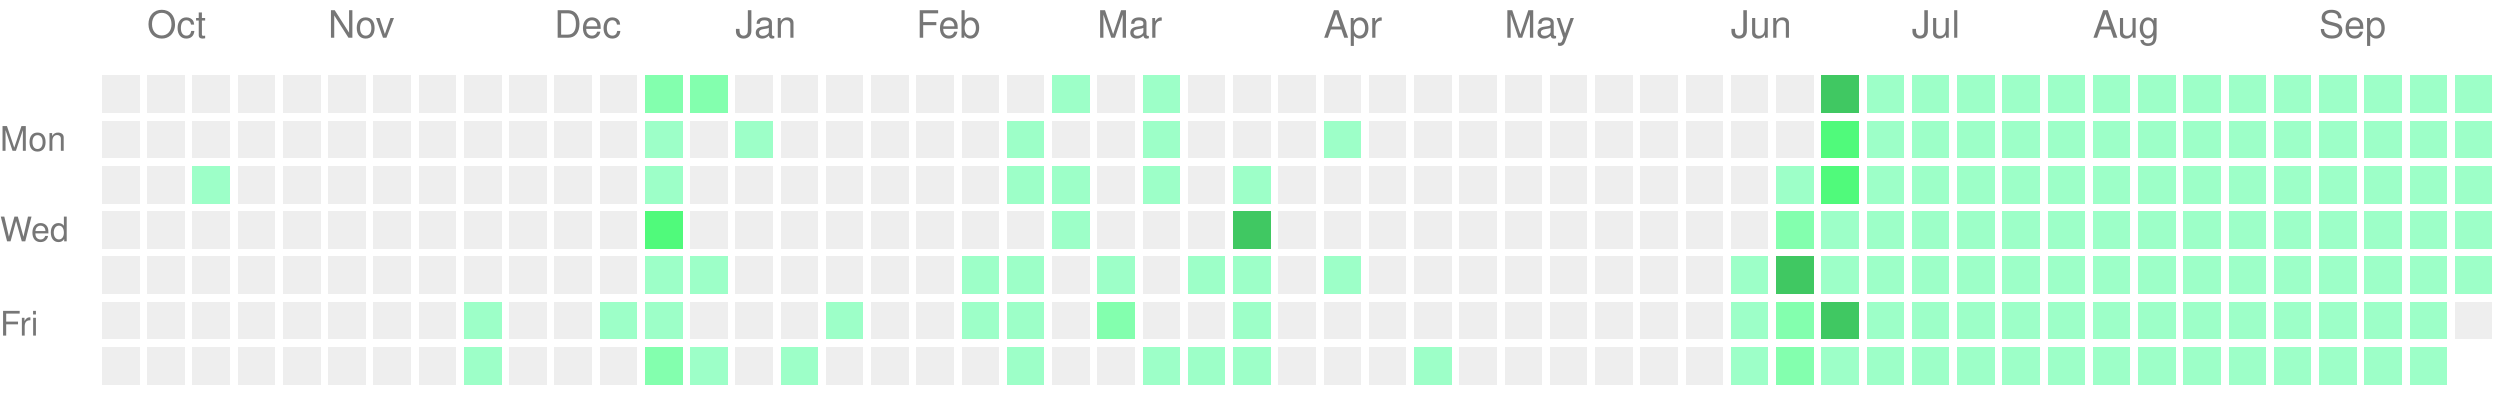
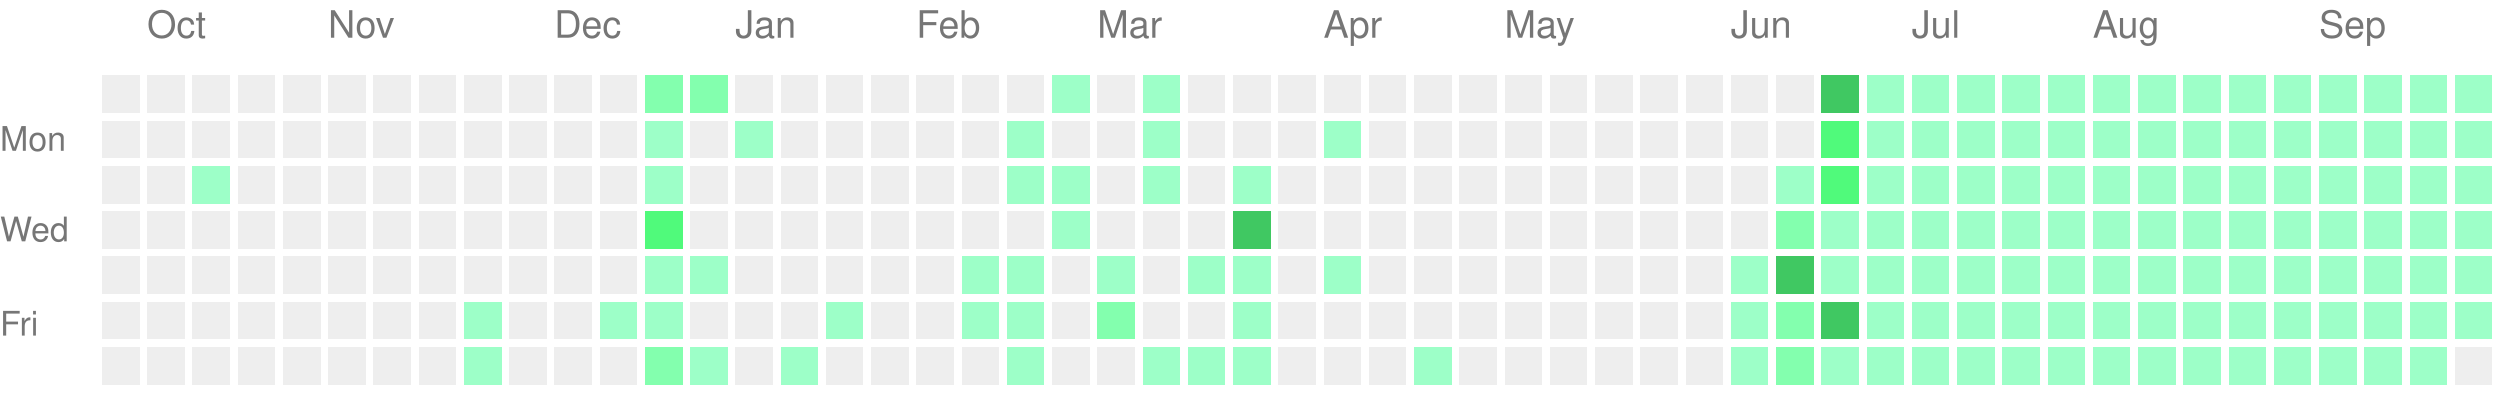
<svg xmlns="http://www.w3.org/2000/svg" version="1.1" width="663" height="104">
  <rect style="fill:#EEEEEE;shape-rendering:crispedges;" data-score="0" data-date="2025-09-28" x="27" y="20" width="10" height="10" />
  <rect style="fill:#EEEEEE;shape-rendering:crispedges;" data-score="0" data-date="2025-10-05" x="39" y="20" width="10" height="10" />
  <rect style="fill:#EEEEEE;shape-rendering:crispedges;" data-score="0" data-date="2025-10-12" x="51" y="20" width="10" height="10" />
  <rect style="fill:#EEEEEE;shape-rendering:crispedges;" data-score="0" data-date="2025-10-19" x="63" y="20" width="10" height="10" />
  <rect style="fill:#EEEEEE;shape-rendering:crispedges;" data-score="0" data-date="2025-10-26" x="75" y="20" width="10" height="10" />
  <rect style="fill:#EEEEEE;shape-rendering:crispedges;" data-score="0" data-date="2025-11-02" x="87" y="20" width="10" height="10" />
  <rect style="fill:#EEEEEE;shape-rendering:crispedges;" data-score="0" data-date="2025-11-09" x="99" y="20" width="10" height="10" />
  <rect style="fill:#EEEEEE;shape-rendering:crispedges;" data-score="0" data-date="2025-11-16" x="111" y="20" width="10" height="10" />
  <rect style="fill:#EEEEEE;shape-rendering:crispedges;" data-score="0" data-date="2025-11-23" x="123" y="20" width="10" height="10" />
  <rect style="fill:#EEEEEE;shape-rendering:crispedges;" data-score="0" data-date="2025-11-30" x="135" y="20" width="10" height="10" />
  <rect style="fill:#EEEEEE;shape-rendering:crispedges;" data-score="0" data-date="2025-12-07" x="147" y="20" width="10" height="10" />
  <rect style="fill:#EEEEEE;shape-rendering:crispedges;" data-score="0" data-date="2025-12-14" x="159" y="20" width="10" height="10" />
  <rect style="fill:#83ffae;shape-rendering:crispedges;" data-score="2" data-date="2025-12-21" x="171" y="20" width="10" height="10" />
  <rect style="fill:#83ffae;shape-rendering:crispedges;" data-score="2" data-date="2025-12-28" x="183" y="20" width="10" height="10" />
  <rect style="fill:#EEEEEE;shape-rendering:crispedges;" data-score="0" data-date="2026-01-04" x="195" y="20" width="10" height="10" />
  <rect style="fill:#EEEEEE;shape-rendering:crispedges;" data-score="0" data-date="2026-01-11" x="207" y="20" width="10" height="10" />
  <rect style="fill:#EEEEEE;shape-rendering:crispedges;" data-score="0" data-date="2026-01-18" x="219" y="20" width="10" height="10" />
  <rect style="fill:#EEEEEE;shape-rendering:crispedges;" data-score="0" data-date="2026-01-25" x="231" y="20" width="10" height="10" />
  <rect style="fill:#EEEEEE;shape-rendering:crispedges;" data-score="0" data-date="2026-02-01" x="243" y="20" width="10" height="10" />
  <rect style="fill:#EEEEEE;shape-rendering:crispedges;" data-score="0" data-date="2026-02-08" x="255" y="20" width="10" height="10" />
  <rect style="fill:#EEEEEE;shape-rendering:crispedges;" data-score="0" data-date="2026-02-15" x="267" y="20" width="10" height="10" />
  <rect style="fill:#9dffc8;shape-rendering:crispedges;" data-score="1" data-date="2026-02-22" x="279" y="20" width="10" height="10" />
  <rect style="fill:#EEEEEE;shape-rendering:crispedges;" data-score="0" data-date="2026-03-01" x="291" y="20" width="10" height="10" />
  <rect style="fill:#9dffc8;shape-rendering:crispedges;" data-score="1" data-date="2026-03-08" x="303" y="20" width="10" height="10" />
  <rect style="fill:#EEEEEE;shape-rendering:crispedges;" data-score="0" data-date="2026-03-15" x="315" y="20" width="10" height="10" />
  <rect style="fill:#EEEEEE;shape-rendering:crispedges;" data-score="0" data-date="2026-03-22" x="327" y="20" width="10" height="10" />
  <rect style="fill:#EEEEEE;shape-rendering:crispedges;" data-score="0" data-date="2026-03-29" x="339" y="20" width="10" height="10" />
  <rect style="fill:#EEEEEE;shape-rendering:crispedges;" data-score="0" data-date="2026-04-05" x="351" y="20" width="10" height="10" />
  <rect style="fill:#EEEEEE;shape-rendering:crispedges;" data-score="0" data-date="2026-04-12" x="363" y="20" width="10" height="10" />
  <rect style="fill:#EEEEEE;shape-rendering:crispedges;" data-score="0" data-date="2026-04-19" x="375" y="20" width="10" height="10" />
  <rect style="fill:#EEEEEE;shape-rendering:crispedges;" data-score="0" data-date="2026-04-26" x="387" y="20" width="10" height="10" />
  <rect style="fill:#EEEEEE;shape-rendering:crispedges;" data-score="0" data-date="2026-05-03" x="399" y="20" width="10" height="10" />
  <rect style="fill:#EEEEEE;shape-rendering:crispedges;" data-score="0" data-date="2026-05-10" x="411" y="20" width="10" height="10" />
  <rect style="fill:#EEEEEE;shape-rendering:crispedges;" data-score="0" data-date="2026-05-17" x="423" y="20" width="10" height="10" />
  <rect style="fill:#EEEEEE;shape-rendering:crispedges;" data-score="0" data-date="2026-05-24" x="435" y="20" width="10" height="10" />
  <rect style="fill:#EEEEEE;shape-rendering:crispedges;" data-score="0" data-date="2026-05-31" x="447" y="20" width="10" height="10" />
  <rect style="fill:#EEEEEE;shape-rendering:crispedges;" data-score="0" data-date="2026-06-07" x="459" y="20" width="10" height="10" />
  <rect style="fill:#EEEEEE;shape-rendering:crispedges;" data-score="0" data-date="2026-06-14" x="471" y="20" width="10" height="10" />
  <rect style="fill:#40c862;shape-rendering:crispedges;" data-score="4" data-date="2026-06-21" x="483" y="20" width="10" height="10" />
  <rect style="fill:#9dffc8;shape-rendering:crispedges;" data-score="1" data-date="2026-06-28" x="495" y="20" width="10" height="10" />
  <rect style="fill:#9dffc8;shape-rendering:crispedges;" data-score="1" data-date="2026-07-05" x="507" y="20" width="10" height="10" />
  <rect style="fill:#9dffc8;shape-rendering:crispedges;" data-score="1" data-date="2026-07-12" x="519" y="20" width="10" height="10" />
  <rect style="fill:#9dffc8;shape-rendering:crispedges;" data-score="1" data-date="2026-07-19" x="531" y="20" width="10" height="10" />
  <rect style="fill:#9dffc8;shape-rendering:crispedges;" data-score="1" data-date="2026-07-26" x="543" y="20" width="10" height="10" />
  <rect style="fill:#9dffc8;shape-rendering:crispedges;" data-score="1" data-date="2026-08-02" x="555" y="20" width="10" height="10" />
  <rect style="fill:#9dffc8;shape-rendering:crispedges;" data-score="1" data-date="2026-08-09" x="567" y="20" width="10" height="10" />
  <rect style="fill:#9dffc8;shape-rendering:crispedges;" data-score="1" data-date="2026-08-16" x="579" y="20" width="10" height="10" />
  <rect style="fill:#9dffc8;shape-rendering:crispedges;" data-score="1" data-date="2026-08-23" x="591" y="20" width="10" height="10" />
  <rect style="fill:#9dffc8;shape-rendering:crispedges;" data-score="1" data-date="2026-08-30" x="603" y="20" width="10" height="10" />
  <rect style="fill:#9dffc8;shape-rendering:crispedges;" data-score="1" data-date="2026-09-06" x="615" y="20" width="10" height="10" />
  <rect style="fill:#9dffc8;shape-rendering:crispedges;" data-score="1" data-date="2026-09-13" x="627" y="20" width="10" height="10" />
  <rect style="fill:#9dffc8;shape-rendering:crispedges;" data-score="1" data-date="2026-09-20" x="639" y="20" width="10" height="10" />
  <rect style="fill:#9dffc8;shape-rendering:crispedges;" data-score="1" data-date="2026-09-27" x="651" y="20" width="10" height="10" />
  <rect style="fill:#EEEEEE;shape-rendering:crispedges;" data-score="0" data-date="2025-09-29" x="27" y="32" width="10" height="10" />
  <rect style="fill:#EEEEEE;shape-rendering:crispedges;" data-score="0" data-date="2025-10-06" x="39" y="32" width="10" height="10" />
  <rect style="fill:#EEEEEE;shape-rendering:crispedges;" data-score="0" data-date="2025-10-13" x="51" y="32" width="10" height="10" />
  <rect style="fill:#EEEEEE;shape-rendering:crispedges;" data-score="0" data-date="2025-10-20" x="63" y="32" width="10" height="10" />
  <rect style="fill:#EEEEEE;shape-rendering:crispedges;" data-score="0" data-date="2025-10-27" x="75" y="32" width="10" height="10" />
  <rect style="fill:#EEEEEE;shape-rendering:crispedges;" data-score="0" data-date="2025-11-03" x="87" y="32" width="10" height="10" />
  <rect style="fill:#EEEEEE;shape-rendering:crispedges;" data-score="0" data-date="2025-11-10" x="99" y="32" width="10" height="10" />
  <rect style="fill:#EEEEEE;shape-rendering:crispedges;" data-score="0" data-date="2025-11-17" x="111" y="32" width="10" height="10" />
  <rect style="fill:#EEEEEE;shape-rendering:crispedges;" data-score="0" data-date="2025-11-24" x="123" y="32" width="10" height="10" />
  <rect style="fill:#EEEEEE;shape-rendering:crispedges;" data-score="0" data-date="2025-12-01" x="135" y="32" width="10" height="10" />
  <rect style="fill:#EEEEEE;shape-rendering:crispedges;" data-score="0" data-date="2025-12-08" x="147" y="32" width="10" height="10" />
  <rect style="fill:#EEEEEE;shape-rendering:crispedges;" data-score="0" data-date="2025-12-15" x="159" y="32" width="10" height="10" />
  <rect style="fill:#9dffc8;shape-rendering:crispedges;" data-score="1" data-date="2025-12-22" x="171" y="32" width="10" height="10" />
  <rect style="fill:#EEEEEE;shape-rendering:crispedges;" data-score="0" data-date="2025-12-29" x="183" y="32" width="10" height="10" />
  <rect style="fill:#9dffc8;shape-rendering:crispedges;" data-score="1" data-date="2026-01-05" x="195" y="32" width="10" height="10" />
  <rect style="fill:#EEEEEE;shape-rendering:crispedges;" data-score="0" data-date="2026-01-12" x="207" y="32" width="10" height="10" />
  <rect style="fill:#EEEEEE;shape-rendering:crispedges;" data-score="0" data-date="2026-01-19" x="219" y="32" width="10" height="10" />
  <rect style="fill:#EEEEEE;shape-rendering:crispedges;" data-score="0" data-date="2026-01-26" x="231" y="32" width="10" height="10" />
  <rect style="fill:#EEEEEE;shape-rendering:crispedges;" data-score="0" data-date="2026-02-02" x="243" y="32" width="10" height="10" />
  <rect style="fill:#EEEEEE;shape-rendering:crispedges;" data-score="0" data-date="2026-02-09" x="255" y="32" width="10" height="10" />
  <rect style="fill:#9dffc8;shape-rendering:crispedges;" data-score="1" data-date="2026-02-16" x="267" y="32" width="10" height="10" />
  <rect style="fill:#EEEEEE;shape-rendering:crispedges;" data-score="0" data-date="2026-02-23" x="279" y="32" width="10" height="10" />
  <rect style="fill:#EEEEEE;shape-rendering:crispedges;" data-score="0" data-date="2026-03-02" x="291" y="32" width="10" height="10" />
  <rect style="fill:#9dffc8;shape-rendering:crispedges;" data-score="1" data-date="2026-03-09" x="303" y="32" width="10" height="10" />
  <rect style="fill:#EEEEEE;shape-rendering:crispedges;" data-score="0" data-date="2026-03-16" x="315" y="32" width="10" height="10" />
  <rect style="fill:#EEEEEE;shape-rendering:crispedges;" data-score="0" data-date="2026-03-23" x="327" y="32" width="10" height="10" />
  <rect style="fill:#EEEEEE;shape-rendering:crispedges;" data-score="0" data-date="2026-03-30" x="339" y="32" width="10" height="10" />
  <rect style="fill:#9dffc8;shape-rendering:crispedges;" data-score="1" data-date="2026-04-06" x="351" y="32" width="10" height="10" />
  <rect style="fill:#EEEEEE;shape-rendering:crispedges;" data-score="0" data-date="2026-04-13" x="363" y="32" width="10" height="10" />
  <rect style="fill:#EEEEEE;shape-rendering:crispedges;" data-score="0" data-date="2026-04-20" x="375" y="32" width="10" height="10" />
  <rect style="fill:#EEEEEE;shape-rendering:crispedges;" data-score="0" data-date="2026-04-27" x="387" y="32" width="10" height="10" />
  <rect style="fill:#EEEEEE;shape-rendering:crispedges;" data-score="0" data-date="2026-05-04" x="399" y="32" width="10" height="10" />
  <rect style="fill:#EEEEEE;shape-rendering:crispedges;" data-score="0" data-date="2026-05-11" x="411" y="32" width="10" height="10" />
  <rect style="fill:#EEEEEE;shape-rendering:crispedges;" data-score="0" data-date="2026-05-18" x="423" y="32" width="10" height="10" />
  <rect style="fill:#EEEEEE;shape-rendering:crispedges;" data-score="0" data-date="2026-05-25" x="435" y="32" width="10" height="10" />
  <rect style="fill:#EEEEEE;shape-rendering:crispedges;" data-score="0" data-date="2026-06-01" x="447" y="32" width="10" height="10" />
  <rect style="fill:#EEEEEE;shape-rendering:crispedges;" data-score="0" data-date="2026-06-08" x="459" y="32" width="10" height="10" />
  <rect style="fill:#EEEEEE;shape-rendering:crispedges;" data-score="0" data-date="2026-06-15" x="471" y="32" width="10" height="10" />
  <rect style="fill:#50fa7b;shape-rendering:crispedges;" data-score="3" data-date="2026-06-22" x="483" y="32" width="10" height="10" />
  <rect style="fill:#9dffc8;shape-rendering:crispedges;" data-score="1" data-date="2026-06-29" x="495" y="32" width="10" height="10" />
  <rect style="fill:#9dffc8;shape-rendering:crispedges;" data-score="1" data-date="2026-07-06" x="507" y="32" width="10" height="10" />
  <rect style="fill:#9dffc8;shape-rendering:crispedges;" data-score="1" data-date="2026-07-13" x="519" y="32" width="10" height="10" />
  <rect style="fill:#9dffc8;shape-rendering:crispedges;" data-score="1" data-date="2026-07-20" x="531" y="32" width="10" height="10" />
  <rect style="fill:#9dffc8;shape-rendering:crispedges;" data-score="1" data-date="2026-07-27" x="543" y="32" width="10" height="10" />
  <rect style="fill:#9dffc8;shape-rendering:crispedges;" data-score="1" data-date="2026-08-03" x="555" y="32" width="10" height="10" />
  <rect style="fill:#9dffc8;shape-rendering:crispedges;" data-score="1" data-date="2026-08-10" x="567" y="32" width="10" height="10" />
  <rect style="fill:#9dffc8;shape-rendering:crispedges;" data-score="1" data-date="2026-08-17" x="579" y="32" width="10" height="10" />
  <rect style="fill:#9dffc8;shape-rendering:crispedges;" data-score="1" data-date="2026-08-24" x="591" y="32" width="10" height="10" />
  <rect style="fill:#9dffc8;shape-rendering:crispedges;" data-score="1" data-date="2026-08-31" x="603" y="32" width="10" height="10" />
  <rect style="fill:#9dffc8;shape-rendering:crispedges;" data-score="1" data-date="2026-09-07" x="615" y="32" width="10" height="10" />
  <rect style="fill:#9dffc8;shape-rendering:crispedges;" data-score="1" data-date="2026-09-14" x="627" y="32" width="10" height="10" />
  <rect style="fill:#9dffc8;shape-rendering:crispedges;" data-score="1" data-date="2026-09-21" x="639" y="32" width="10" height="10" />
  <rect style="fill:#9dffc8;shape-rendering:crispedges;" data-score="1" data-date="2026-09-28" x="651" y="32" width="10" height="10" />
  <rect style="fill:#EEEEEE;shape-rendering:crispedges;" data-score="0" data-date="2025-09-30" x="27" y="44" width="10" height="10" />
  <rect style="fill:#EEEEEE;shape-rendering:crispedges;" data-score="0" data-date="2025-10-07" x="39" y="44" width="10" height="10" />
  <rect style="fill:#9dffc8;shape-rendering:crispedges;" data-score="1" data-date="2025-10-14" x="51" y="44" width="10" height="10" />
  <rect style="fill:#EEEEEE;shape-rendering:crispedges;" data-score="0" data-date="2025-10-21" x="63" y="44" width="10" height="10" />
  <rect style="fill:#EEEEEE;shape-rendering:crispedges;" data-score="0" data-date="2025-10-28" x="75" y="44" width="10" height="10" />
  <rect style="fill:#EEEEEE;shape-rendering:crispedges;" data-score="0" data-date="2025-11-04" x="87" y="44" width="10" height="10" />
  <rect style="fill:#EEEEEE;shape-rendering:crispedges;" data-score="0" data-date="2025-11-11" x="99" y="44" width="10" height="10" />
  <rect style="fill:#EEEEEE;shape-rendering:crispedges;" data-score="0" data-date="2025-11-18" x="111" y="44" width="10" height="10" />
  <rect style="fill:#EEEEEE;shape-rendering:crispedges;" data-score="0" data-date="2025-11-25" x="123" y="44" width="10" height="10" />
  <rect style="fill:#EEEEEE;shape-rendering:crispedges;" data-score="0" data-date="2025-12-02" x="135" y="44" width="10" height="10" />
  <rect style="fill:#EEEEEE;shape-rendering:crispedges;" data-score="0" data-date="2025-12-09" x="147" y="44" width="10" height="10" />
  <rect style="fill:#EEEEEE;shape-rendering:crispedges;" data-score="0" data-date="2025-12-16" x="159" y="44" width="10" height="10" />
  <rect style="fill:#9dffc8;shape-rendering:crispedges;" data-score="1" data-date="2025-12-23" x="171" y="44" width="10" height="10" />
  <rect style="fill:#EEEEEE;shape-rendering:crispedges;" data-score="0" data-date="2025-12-30" x="183" y="44" width="10" height="10" />
  <rect style="fill:#EEEEEE;shape-rendering:crispedges;" data-score="0" data-date="2026-01-06" x="195" y="44" width="10" height="10" />
  <rect style="fill:#EEEEEE;shape-rendering:crispedges;" data-score="0" data-date="2026-01-13" x="207" y="44" width="10" height="10" />
  <rect style="fill:#EEEEEE;shape-rendering:crispedges;" data-score="0" data-date="2026-01-20" x="219" y="44" width="10" height="10" />
  <rect style="fill:#EEEEEE;shape-rendering:crispedges;" data-score="0" data-date="2026-01-27" x="231" y="44" width="10" height="10" />
  <rect style="fill:#EEEEEE;shape-rendering:crispedges;" data-score="0" data-date="2026-02-03" x="243" y="44" width="10" height="10" />
  <rect style="fill:#EEEEEE;shape-rendering:crispedges;" data-score="0" data-date="2026-02-10" x="255" y="44" width="10" height="10" />
  <rect style="fill:#9dffc8;shape-rendering:crispedges;" data-score="1" data-date="2026-02-17" x="267" y="44" width="10" height="10" />
  <rect style="fill:#9dffc8;shape-rendering:crispedges;" data-score="1" data-date="2026-02-24" x="279" y="44" width="10" height="10" />
  <rect style="fill:#EEEEEE;shape-rendering:crispedges;" data-score="0" data-date="2026-03-03" x="291" y="44" width="10" height="10" />
  <rect style="fill:#9dffc8;shape-rendering:crispedges;" data-score="1" data-date="2026-03-10" x="303" y="44" width="10" height="10" />
  <rect style="fill:#EEEEEE;shape-rendering:crispedges;" data-score="0" data-date="2026-03-17" x="315" y="44" width="10" height="10" />
  <rect style="fill:#9dffc8;shape-rendering:crispedges;" data-score="1" data-date="2026-03-24" x="327" y="44" width="10" height="10" />
  <rect style="fill:#EEEEEE;shape-rendering:crispedges;" data-score="0" data-date="2026-03-31" x="339" y="44" width="10" height="10" />
  <rect style="fill:#EEEEEE;shape-rendering:crispedges;" data-score="0" data-date="2026-04-07" x="351" y="44" width="10" height="10" />
  <rect style="fill:#EEEEEE;shape-rendering:crispedges;" data-score="0" data-date="2026-04-14" x="363" y="44" width="10" height="10" />
  <rect style="fill:#EEEEEE;shape-rendering:crispedges;" data-score="0" data-date="2026-04-21" x="375" y="44" width="10" height="10" />
  <rect style="fill:#EEEEEE;shape-rendering:crispedges;" data-score="0" data-date="2026-04-28" x="387" y="44" width="10" height="10" />
  <rect style="fill:#EEEEEE;shape-rendering:crispedges;" data-score="0" data-date="2026-05-05" x="399" y="44" width="10" height="10" />
  <rect style="fill:#EEEEEE;shape-rendering:crispedges;" data-score="0" data-date="2026-05-12" x="411" y="44" width="10" height="10" />
  <rect style="fill:#EEEEEE;shape-rendering:crispedges;" data-score="0" data-date="2026-05-19" x="423" y="44" width="10" height="10" />
  <rect style="fill:#EEEEEE;shape-rendering:crispedges;" data-score="0" data-date="2026-05-26" x="435" y="44" width="10" height="10" />
  <rect style="fill:#EEEEEE;shape-rendering:crispedges;" data-score="0" data-date="2026-06-02" x="447" y="44" width="10" height="10" />
  <rect style="fill:#EEEEEE;shape-rendering:crispedges;" data-score="0" data-date="2026-06-09" x="459" y="44" width="10" height="10" />
  <rect style="fill:#9dffc8;shape-rendering:crispedges;" data-score="1" data-date="2026-06-16" x="471" y="44" width="10" height="10" />
  <rect style="fill:#50fa7b;shape-rendering:crispedges;" data-score="3" data-date="2026-06-23" x="483" y="44" width="10" height="10" />
  <rect style="fill:#9dffc8;shape-rendering:crispedges;" data-score="1" data-date="2026-06-30" x="495" y="44" width="10" height="10" />
  <rect style="fill:#9dffc8;shape-rendering:crispedges;" data-score="1" data-date="2026-07-07" x="507" y="44" width="10" height="10" />
  <rect style="fill:#9dffc8;shape-rendering:crispedges;" data-score="1" data-date="2026-07-14" x="519" y="44" width="10" height="10" />
  <rect style="fill:#9dffc8;shape-rendering:crispedges;" data-score="1" data-date="2026-07-21" x="531" y="44" width="10" height="10" />
  <rect style="fill:#9dffc8;shape-rendering:crispedges;" data-score="1" data-date="2026-07-28" x="543" y="44" width="10" height="10" />
  <rect style="fill:#9dffc8;shape-rendering:crispedges;" data-score="1" data-date="2026-08-04" x="555" y="44" width="10" height="10" />
  <rect style="fill:#9dffc8;shape-rendering:crispedges;" data-score="1" data-date="2026-08-11" x="567" y="44" width="10" height="10" />
  <rect style="fill:#9dffc8;shape-rendering:crispedges;" data-score="1" data-date="2026-08-18" x="579" y="44" width="10" height="10" />
  <rect style="fill:#9dffc8;shape-rendering:crispedges;" data-score="1" data-date="2026-08-25" x="591" y="44" width="10" height="10" />
  <rect style="fill:#9dffc8;shape-rendering:crispedges;" data-score="1" data-date="2026-09-01" x="603" y="44" width="10" height="10" />
  <rect style="fill:#9dffc8;shape-rendering:crispedges;" data-score="1" data-date="2026-09-08" x="615" y="44" width="10" height="10" />
  <rect style="fill:#9dffc8;shape-rendering:crispedges;" data-score="1" data-date="2026-09-15" x="627" y="44" width="10" height="10" />
  <rect style="fill:#9dffc8;shape-rendering:crispedges;" data-score="1" data-date="2026-09-22" x="639" y="44" width="10" height="10" />
  <rect style="fill:#9dffc8;shape-rendering:crispedges;" data-score="1" data-date="2026-09-29" x="651" y="44" width="10" height="10" />
  <rect style="fill:#EEEEEE;shape-rendering:crispedges;" data-score="0" data-date="2025-10-01" x="27" y="56" width="10" height="10" />
  <rect style="fill:#EEEEEE;shape-rendering:crispedges;" data-score="0" data-date="2025-10-08" x="39" y="56" width="10" height="10" />
  <rect style="fill:#EEEEEE;shape-rendering:crispedges;" data-score="0" data-date="2025-10-15" x="51" y="56" width="10" height="10" />
  <rect style="fill:#EEEEEE;shape-rendering:crispedges;" data-score="0" data-date="2025-10-22" x="63" y="56" width="10" height="10" />
  <rect style="fill:#EEEEEE;shape-rendering:crispedges;" data-score="0" data-date="2025-10-29" x="75" y="56" width="10" height="10" />
  <rect style="fill:#EEEEEE;shape-rendering:crispedges;" data-score="0" data-date="2025-11-05" x="87" y="56" width="10" height="10" />
  <rect style="fill:#EEEEEE;shape-rendering:crispedges;" data-score="0" data-date="2025-11-12" x="99" y="56" width="10" height="10" />
  <rect style="fill:#EEEEEE;shape-rendering:crispedges;" data-score="0" data-date="2025-11-19" x="111" y="56" width="10" height="10" />
  <rect style="fill:#EEEEEE;shape-rendering:crispedges;" data-score="0" data-date="2025-11-26" x="123" y="56" width="10" height="10" />
  <rect style="fill:#EEEEEE;shape-rendering:crispedges;" data-score="0" data-date="2025-12-03" x="135" y="56" width="10" height="10" />
  <rect style="fill:#EEEEEE;shape-rendering:crispedges;" data-score="0" data-date="2025-12-10" x="147" y="56" width="10" height="10" />
  <rect style="fill:#EEEEEE;shape-rendering:crispedges;" data-score="0" data-date="2025-12-17" x="159" y="56" width="10" height="10" />
  <rect style="fill:#50fa7b;shape-rendering:crispedges;" data-score="3" data-date="2025-12-24" x="171" y="56" width="10" height="10" />
  <rect style="fill:#EEEEEE;shape-rendering:crispedges;" data-score="0" data-date="2025-12-31" x="183" y="56" width="10" height="10" />
  <rect style="fill:#EEEEEE;shape-rendering:crispedges;" data-score="0" data-date="2026-01-07" x="195" y="56" width="10" height="10" />
  <rect style="fill:#EEEEEE;shape-rendering:crispedges;" data-score="0" data-date="2026-01-14" x="207" y="56" width="10" height="10" />
  <rect style="fill:#EEEEEE;shape-rendering:crispedges;" data-score="0" data-date="2026-01-21" x="219" y="56" width="10" height="10" />
  <rect style="fill:#EEEEEE;shape-rendering:crispedges;" data-score="0" data-date="2026-01-28" x="231" y="56" width="10" height="10" />
  <rect style="fill:#EEEEEE;shape-rendering:crispedges;" data-score="0" data-date="2026-02-04" x="243" y="56" width="10" height="10" />
  <rect style="fill:#EEEEEE;shape-rendering:crispedges;" data-score="0" data-date="2026-02-11" x="255" y="56" width="10" height="10" />
  <rect style="fill:#EEEEEE;shape-rendering:crispedges;" data-score="0" data-date="2026-02-18" x="267" y="56" width="10" height="10" />
  <rect style="fill:#9dffc8;shape-rendering:crispedges;" data-score="1" data-date="2026-02-25" x="279" y="56" width="10" height="10" />
  <rect style="fill:#EEEEEE;shape-rendering:crispedges;" data-score="0" data-date="2026-03-04" x="291" y="56" width="10" height="10" />
  <rect style="fill:#EEEEEE;shape-rendering:crispedges;" data-score="0" data-date="2026-03-11" x="303" y="56" width="10" height="10" />
  <rect style="fill:#EEEEEE;shape-rendering:crispedges;" data-score="0" data-date="2026-03-18" x="315" y="56" width="10" height="10" />
  <rect style="fill:#40c862;shape-rendering:crispedges;" data-score="4" data-date="2026-03-25" x="327" y="56" width="10" height="10" />
  <rect style="fill:#EEEEEE;shape-rendering:crispedges;" data-score="0" data-date="2026-04-01" x="339" y="56" width="10" height="10" />
  <rect style="fill:#EEEEEE;shape-rendering:crispedges;" data-score="0" data-date="2026-04-08" x="351" y="56" width="10" height="10" />
  <rect style="fill:#EEEEEE;shape-rendering:crispedges;" data-score="0" data-date="2026-04-15" x="363" y="56" width="10" height="10" />
  <rect style="fill:#EEEEEE;shape-rendering:crispedges;" data-score="0" data-date="2026-04-22" x="375" y="56" width="10" height="10" />
  <rect style="fill:#EEEEEE;shape-rendering:crispedges;" data-score="0" data-date="2026-04-29" x="387" y="56" width="10" height="10" />
  <rect style="fill:#EEEEEE;shape-rendering:crispedges;" data-score="0" data-date="2026-05-06" x="399" y="56" width="10" height="10" />
  <rect style="fill:#EEEEEE;shape-rendering:crispedges;" data-score="0" data-date="2026-05-13" x="411" y="56" width="10" height="10" />
  <rect style="fill:#EEEEEE;shape-rendering:crispedges;" data-score="0" data-date="2026-05-20" x="423" y="56" width="10" height="10" />
  <rect style="fill:#EEEEEE;shape-rendering:crispedges;" data-score="0" data-date="2026-05-27" x="435" y="56" width="10" height="10" />
  <rect style="fill:#EEEEEE;shape-rendering:crispedges;" data-score="0" data-date="2026-06-03" x="447" y="56" width="10" height="10" />
  <rect style="fill:#EEEEEE;shape-rendering:crispedges;" data-score="0" data-date="2026-06-10" x="459" y="56" width="10" height="10" />
  <rect style="fill:#83ffae;shape-rendering:crispedges;" data-score="2" data-date="2026-06-17" x="471" y="56" width="10" height="10" />
  <rect style="fill:#9dffc8;shape-rendering:crispedges;" data-score="1" data-date="2026-06-24" x="483" y="56" width="10" height="10" />
  <rect style="fill:#9dffc8;shape-rendering:crispedges;" data-score="1" data-date="2026-07-01" x="495" y="56" width="10" height="10" />
  <rect style="fill:#9dffc8;shape-rendering:crispedges;" data-score="1" data-date="2026-07-08" x="507" y="56" width="10" height="10" />
  <rect style="fill:#9dffc8;shape-rendering:crispedges;" data-score="1" data-date="2026-07-15" x="519" y="56" width="10" height="10" />
  <rect style="fill:#9dffc8;shape-rendering:crispedges;" data-score="1" data-date="2026-07-22" x="531" y="56" width="10" height="10" />
  <rect style="fill:#9dffc8;shape-rendering:crispedges;" data-score="1" data-date="2026-07-29" x="543" y="56" width="10" height="10" />
  <rect style="fill:#9dffc8;shape-rendering:crispedges;" data-score="1" data-date="2026-08-05" x="555" y="56" width="10" height="10" />
  <rect style="fill:#9dffc8;shape-rendering:crispedges;" data-score="1" data-date="2026-08-12" x="567" y="56" width="10" height="10" />
  <rect style="fill:#9dffc8;shape-rendering:crispedges;" data-score="1" data-date="2026-08-19" x="579" y="56" width="10" height="10" />
  <rect style="fill:#9dffc8;shape-rendering:crispedges;" data-score="1" data-date="2026-08-26" x="591" y="56" width="10" height="10" />
  <rect style="fill:#9dffc8;shape-rendering:crispedges;" data-score="1" data-date="2026-09-02" x="603" y="56" width="10" height="10" />
  <rect style="fill:#9dffc8;shape-rendering:crispedges;" data-score="1" data-date="2026-09-09" x="615" y="56" width="10" height="10" />
  <rect style="fill:#9dffc8;shape-rendering:crispedges;" data-score="1" data-date="2026-09-16" x="627" y="56" width="10" height="10" />
  <rect style="fill:#9dffc8;shape-rendering:crispedges;" data-score="1" data-date="2026-09-23" x="639" y="56" width="10" height="10" />
  <rect style="fill:#9dffc8;shape-rendering:crispedges;" data-score="1" data-date="2026-09-30" x="651" y="56" width="10" height="10" />
  <rect style="fill:#EEEEEE;shape-rendering:crispedges;" data-score="0" data-date="2025-10-02" x="27" y="68" width="10" height="10" />
  <rect style="fill:#EEEEEE;shape-rendering:crispedges;" data-score="0" data-date="2025-10-09" x="39" y="68" width="10" height="10" />
  <rect style="fill:#EEEEEE;shape-rendering:crispedges;" data-score="0" data-date="2025-10-16" x="51" y="68" width="10" height="10" />
  <rect style="fill:#EEEEEE;shape-rendering:crispedges;" data-score="0" data-date="2025-10-23" x="63" y="68" width="10" height="10" />
  <rect style="fill:#EEEEEE;shape-rendering:crispedges;" data-score="0" data-date="2025-10-30" x="75" y="68" width="10" height="10" />
  <rect style="fill:#EEEEEE;shape-rendering:crispedges;" data-score="0" data-date="2025-11-06" x="87" y="68" width="10" height="10" />
  <rect style="fill:#EEEEEE;shape-rendering:crispedges;" data-score="0" data-date="2025-11-13" x="99" y="68" width="10" height="10" />
  <rect style="fill:#EEEEEE;shape-rendering:crispedges;" data-score="0" data-date="2025-11-20" x="111" y="68" width="10" height="10" />
  <rect style="fill:#EEEEEE;shape-rendering:crispedges;" data-score="0" data-date="2025-11-27" x="123" y="68" width="10" height="10" />
  <rect style="fill:#EEEEEE;shape-rendering:crispedges;" data-score="0" data-date="2025-12-04" x="135" y="68" width="10" height="10" />
  <rect style="fill:#EEEEEE;shape-rendering:crispedges;" data-score="0" data-date="2025-12-11" x="147" y="68" width="10" height="10" />
  <rect style="fill:#EEEEEE;shape-rendering:crispedges;" data-score="0" data-date="2025-12-18" x="159" y="68" width="10" height="10" />
  <rect style="fill:#9dffc8;shape-rendering:crispedges;" data-score="1" data-date="2025-12-25" x="171" y="68" width="10" height="10" />
  <rect style="fill:#9dffc8;shape-rendering:crispedges;" data-score="1" data-date="2026-01-01" x="183" y="68" width="10" height="10" />
  <rect style="fill:#EEEEEE;shape-rendering:crispedges;" data-score="0" data-date="2026-01-08" x="195" y="68" width="10" height="10" />
  <rect style="fill:#EEEEEE;shape-rendering:crispedges;" data-score="0" data-date="2026-01-15" x="207" y="68" width="10" height="10" />
  <rect style="fill:#EEEEEE;shape-rendering:crispedges;" data-score="0" data-date="2026-01-22" x="219" y="68" width="10" height="10" />
  <rect style="fill:#EEEEEE;shape-rendering:crispedges;" data-score="0" data-date="2026-01-29" x="231" y="68" width="10" height="10" />
  <rect style="fill:#EEEEEE;shape-rendering:crispedges;" data-score="0" data-date="2026-02-05" x="243" y="68" width="10" height="10" />
  <rect style="fill:#9dffc8;shape-rendering:crispedges;" data-score="1" data-date="2026-02-12" x="255" y="68" width="10" height="10" />
  <rect style="fill:#9dffc8;shape-rendering:crispedges;" data-score="1" data-date="2026-02-19" x="267" y="68" width="10" height="10" />
  <rect style="fill:#EEEEEE;shape-rendering:crispedges;" data-score="0" data-date="2026-02-26" x="279" y="68" width="10" height="10" />
  <rect style="fill:#9dffc8;shape-rendering:crispedges;" data-score="1" data-date="2026-03-05" x="291" y="68" width="10" height="10" />
  <rect style="fill:#EEEEEE;shape-rendering:crispedges;" data-score="0" data-date="2026-03-12" x="303" y="68" width="10" height="10" />
  <rect style="fill:#9dffc8;shape-rendering:crispedges;" data-score="1" data-date="2026-03-19" x="315" y="68" width="10" height="10" />
  <rect style="fill:#9dffc8;shape-rendering:crispedges;" data-score="1" data-date="2026-03-26" x="327" y="68" width="10" height="10" />
  <rect style="fill:#EEEEEE;shape-rendering:crispedges;" data-score="0" data-date="2026-04-02" x="339" y="68" width="10" height="10" />
  <rect style="fill:#9dffc8;shape-rendering:crispedges;" data-score="1" data-date="2026-04-09" x="351" y="68" width="10" height="10" />
  <rect style="fill:#EEEEEE;shape-rendering:crispedges;" data-score="0" data-date="2026-04-16" x="363" y="68" width="10" height="10" />
  <rect style="fill:#EEEEEE;shape-rendering:crispedges;" data-score="0" data-date="2026-04-23" x="375" y="68" width="10" height="10" />
  <rect style="fill:#EEEEEE;shape-rendering:crispedges;" data-score="0" data-date="2026-04-30" x="387" y="68" width="10" height="10" />
  <rect style="fill:#EEEEEE;shape-rendering:crispedges;" data-score="0" data-date="2026-05-07" x="399" y="68" width="10" height="10" />
  <rect style="fill:#EEEEEE;shape-rendering:crispedges;" data-score="0" data-date="2026-05-14" x="411" y="68" width="10" height="10" />
  <rect style="fill:#EEEEEE;shape-rendering:crispedges;" data-score="0" data-date="2026-05-21" x="423" y="68" width="10" height="10" />
  <rect style="fill:#EEEEEE;shape-rendering:crispedges;" data-score="0" data-date="2026-05-28" x="435" y="68" width="10" height="10" />
  <rect style="fill:#EEEEEE;shape-rendering:crispedges;" data-score="0" data-date="2026-06-04" x="447" y="68" width="10" height="10" />
  <rect style="fill:#9dffc8;shape-rendering:crispedges;" data-score="1" data-date="2026-06-11" x="459" y="68" width="10" height="10" />
  <rect style="fill:#40c862;shape-rendering:crispedges;" data-score="4" data-date="2026-06-18" x="471" y="68" width="10" height="10" />
  <rect style="fill:#9dffc8;shape-rendering:crispedges;" data-score="1" data-date="2026-06-25" x="483" y="68" width="10" height="10" />
  <rect style="fill:#9dffc8;shape-rendering:crispedges;" data-score="1" data-date="2026-07-02" x="495" y="68" width="10" height="10" />
  <rect style="fill:#9dffc8;shape-rendering:crispedges;" data-score="1" data-date="2026-07-09" x="507" y="68" width="10" height="10" />
  <rect style="fill:#9dffc8;shape-rendering:crispedges;" data-score="1" data-date="2026-07-16" x="519" y="68" width="10" height="10" />
  <rect style="fill:#9dffc8;shape-rendering:crispedges;" data-score="1" data-date="2026-07-23" x="531" y="68" width="10" height="10" />
  <rect style="fill:#9dffc8;shape-rendering:crispedges;" data-score="1" data-date="2026-07-30" x="543" y="68" width="10" height="10" />
  <rect style="fill:#9dffc8;shape-rendering:crispedges;" data-score="1" data-date="2026-08-06" x="555" y="68" width="10" height="10" />
  <rect style="fill:#9dffc8;shape-rendering:crispedges;" data-score="1" data-date="2026-08-13" x="567" y="68" width="10" height="10" />
  <rect style="fill:#9dffc8;shape-rendering:crispedges;" data-score="1" data-date="2026-08-20" x="579" y="68" width="10" height="10" />
  <rect style="fill:#9dffc8;shape-rendering:crispedges;" data-score="1" data-date="2026-08-27" x="591" y="68" width="10" height="10" />
  <rect style="fill:#9dffc8;shape-rendering:crispedges;" data-score="1" data-date="2026-09-03" x="603" y="68" width="10" height="10" />
  <rect style="fill:#9dffc8;shape-rendering:crispedges;" data-score="1" data-date="2026-09-10" x="615" y="68" width="10" height="10" />
  <rect style="fill:#9dffc8;shape-rendering:crispedges;" data-score="1" data-date="2026-09-17" x="627" y="68" width="10" height="10" />
  <rect style="fill:#9dffc8;shape-rendering:crispedges;" data-score="1" data-date="2026-09-24" x="639" y="68" width="10" height="10" />
  <rect style="fill:#9dffc8;shape-rendering:crispedges;" data-score="1" data-date="2026-10-01" x="651" y="68" width="10" height="10" />
  <rect style="fill:#EEEEEE;shape-rendering:crispedges;" data-score="0" data-date="2025-10-03" x="27" y="80" width="10" height="10" />
  <rect style="fill:#EEEEEE;shape-rendering:crispedges;" data-score="0" data-date="2025-10-10" x="39" y="80" width="10" height="10" />
  <rect style="fill:#EEEEEE;shape-rendering:crispedges;" data-score="0" data-date="2025-10-17" x="51" y="80" width="10" height="10" />
  <rect style="fill:#EEEEEE;shape-rendering:crispedges;" data-score="0" data-date="2025-10-24" x="63" y="80" width="10" height="10" />
  <rect style="fill:#EEEEEE;shape-rendering:crispedges;" data-score="0" data-date="2025-10-31" x="75" y="80" width="10" height="10" />
  <rect style="fill:#EEEEEE;shape-rendering:crispedges;" data-score="0" data-date="2025-11-07" x="87" y="80" width="10" height="10" />
  <rect style="fill:#EEEEEE;shape-rendering:crispedges;" data-score="0" data-date="2025-11-14" x="99" y="80" width="10" height="10" />
  <rect style="fill:#EEEEEE;shape-rendering:crispedges;" data-score="0" data-date="2025-11-21" x="111" y="80" width="10" height="10" />
  <rect style="fill:#9dffc8;shape-rendering:crispedges;" data-score="1" data-date="2025-11-28" x="123" y="80" width="10" height="10" />
  <rect style="fill:#EEEEEE;shape-rendering:crispedges;" data-score="0" data-date="2025-12-05" x="135" y="80" width="10" height="10" />
  <rect style="fill:#EEEEEE;shape-rendering:crispedges;" data-score="0" data-date="2025-12-12" x="147" y="80" width="10" height="10" />
  <rect style="fill:#9dffc8;shape-rendering:crispedges;" data-score="1" data-date="2025-12-19" x="159" y="80" width="10" height="10" />
  <rect style="fill:#9dffc8;shape-rendering:crispedges;" data-score="1" data-date="2025-12-26" x="171" y="80" width="10" height="10" />
  <rect style="fill:#EEEEEE;shape-rendering:crispedges;" data-score="0" data-date="2026-01-02" x="183" y="80" width="10" height="10" />
  <rect style="fill:#EEEEEE;shape-rendering:crispedges;" data-score="0" data-date="2026-01-09" x="195" y="80" width="10" height="10" />
  <rect style="fill:#EEEEEE;shape-rendering:crispedges;" data-score="0" data-date="2026-01-16" x="207" y="80" width="10" height="10" />
  <rect style="fill:#9dffc8;shape-rendering:crispedges;" data-score="1" data-date="2026-01-23" x="219" y="80" width="10" height="10" />
  <rect style="fill:#EEEEEE;shape-rendering:crispedges;" data-score="0" data-date="2026-01-30" x="231" y="80" width="10" height="10" />
  <rect style="fill:#EEEEEE;shape-rendering:crispedges;" data-score="0" data-date="2026-02-06" x="243" y="80" width="10" height="10" />
  <rect style="fill:#9dffc8;shape-rendering:crispedges;" data-score="1" data-date="2026-02-13" x="255" y="80" width="10" height="10" />
  <rect style="fill:#9dffc8;shape-rendering:crispedges;" data-score="1" data-date="2026-02-20" x="267" y="80" width="10" height="10" />
  <rect style="fill:#EEEEEE;shape-rendering:crispedges;" data-score="0" data-date="2026-02-27" x="279" y="80" width="10" height="10" />
  <rect style="fill:#83ffae;shape-rendering:crispedges;" data-score="2" data-date="2026-03-06" x="291" y="80" width="10" height="10" />
  <rect style="fill:#EEEEEE;shape-rendering:crispedges;" data-score="0" data-date="2026-03-13" x="303" y="80" width="10" height="10" />
  <rect style="fill:#EEEEEE;shape-rendering:crispedges;" data-score="0" data-date="2026-03-20" x="315" y="80" width="10" height="10" />
  <rect style="fill:#9dffc8;shape-rendering:crispedges;" data-score="1" data-date="2026-03-27" x="327" y="80" width="10" height="10" />
  <rect style="fill:#EEEEEE;shape-rendering:crispedges;" data-score="0" data-date="2026-04-03" x="339" y="80" width="10" height="10" />
  <rect style="fill:#EEEEEE;shape-rendering:crispedges;" data-score="0" data-date="2026-04-10" x="351" y="80" width="10" height="10" />
  <rect style="fill:#EEEEEE;shape-rendering:crispedges;" data-score="0" data-date="2026-04-17" x="363" y="80" width="10" height="10" />
  <rect style="fill:#EEEEEE;shape-rendering:crispedges;" data-score="0" data-date="2026-04-24" x="375" y="80" width="10" height="10" />
  <rect style="fill:#EEEEEE;shape-rendering:crispedges;" data-score="0" data-date="2026-05-01" x="387" y="80" width="10" height="10" />
  <rect style="fill:#EEEEEE;shape-rendering:crispedges;" data-score="0" data-date="2026-05-08" x="399" y="80" width="10" height="10" />
  <rect style="fill:#EEEEEE;shape-rendering:crispedges;" data-score="0" data-date="2026-05-15" x="411" y="80" width="10" height="10" />
  <rect style="fill:#EEEEEE;shape-rendering:crispedges;" data-score="0" data-date="2026-05-22" x="423" y="80" width="10" height="10" />
  <rect style="fill:#EEEEEE;shape-rendering:crispedges;" data-score="0" data-date="2026-05-29" x="435" y="80" width="10" height="10" />
  <rect style="fill:#EEEEEE;shape-rendering:crispedges;" data-score="0" data-date="2026-06-05" x="447" y="80" width="10" height="10" />
  <rect style="fill:#9dffc8;shape-rendering:crispedges;" data-score="1" data-date="2026-06-12" x="459" y="80" width="10" height="10" />
  <rect style="fill:#83ffae;shape-rendering:crispedges;" data-score="2" data-date="2026-06-19" x="471" y="80" width="10" height="10" />
  <rect style="fill:#40c862;shape-rendering:crispedges;" data-score="4" data-date="2026-06-26" x="483" y="80" width="10" height="10" />
  <rect style="fill:#9dffc8;shape-rendering:crispedges;" data-score="1" data-date="2026-07-03" x="495" y="80" width="10" height="10" />
  <rect style="fill:#9dffc8;shape-rendering:crispedges;" data-score="1" data-date="2026-07-10" x="507" y="80" width="10" height="10" />
  <rect style="fill:#9dffc8;shape-rendering:crispedges;" data-score="1" data-date="2026-07-17" x="519" y="80" width="10" height="10" />
  <rect style="fill:#9dffc8;shape-rendering:crispedges;" data-score="1" data-date="2026-07-24" x="531" y="80" width="10" height="10" />
  <rect style="fill:#9dffc8;shape-rendering:crispedges;" data-score="1" data-date="2026-07-31" x="543" y="80" width="10" height="10" />
  <rect style="fill:#9dffc8;shape-rendering:crispedges;" data-score="1" data-date="2026-08-07" x="555" y="80" width="10" height="10" />
  <rect style="fill:#9dffc8;shape-rendering:crispedges;" data-score="1" data-date="2026-08-14" x="567" y="80" width="10" height="10" />
  <rect style="fill:#9dffc8;shape-rendering:crispedges;" data-score="1" data-date="2026-08-21" x="579" y="80" width="10" height="10" />
  <rect style="fill:#9dffc8;shape-rendering:crispedges;" data-score="1" data-date="2026-08-28" x="591" y="80" width="10" height="10" />
  <rect style="fill:#9dffc8;shape-rendering:crispedges;" data-score="1" data-date="2026-09-04" x="603" y="80" width="10" height="10" />
  <rect style="fill:#9dffc8;shape-rendering:crispedges;" data-score="1" data-date="2026-09-11" x="615" y="80" width="10" height="10" />
  <rect style="fill:#9dffc8;shape-rendering:crispedges;" data-score="1" data-date="2026-09-18" x="627" y="80" width="10" height="10" />
  <rect style="fill:#9dffc8;shape-rendering:crispedges;" data-score="1" data-date="2026-09-25" x="639" y="80" width="10" height="10" />
-   <rect style="fill:#EEEEEE;shape-rendering:crispedges;" data-score="0" data-date="2026-10-02" x="651" y="80" width="10" height="10" />
+   <rect style="fill:#9dffc8;shape-rendering:crispedges;" data-score="1" data-date="2026-10-02" x="651" y="80" width="10" height="10" />
  <rect style="fill:#EEEEEE;shape-rendering:crispedges;" data-score="0" data-date="2025-10-04" x="27" y="92" width="10" height="10" />
  <rect style="fill:#EEEEEE;shape-rendering:crispedges;" data-score="0" data-date="2025-10-11" x="39" y="92" width="10" height="10" />
  <rect style="fill:#EEEEEE;shape-rendering:crispedges;" data-score="0" data-date="2025-10-18" x="51" y="92" width="10" height="10" />
  <rect style="fill:#EEEEEE;shape-rendering:crispedges;" data-score="0" data-date="2025-10-25" x="63" y="92" width="10" height="10" />
  <rect style="fill:#EEEEEE;shape-rendering:crispedges;" data-score="0" data-date="2025-11-01" x="75" y="92" width="10" height="10" />
  <rect style="fill:#EEEEEE;shape-rendering:crispedges;" data-score="0" data-date="2025-11-08" x="87" y="92" width="10" height="10" />
  <rect style="fill:#EEEEEE;shape-rendering:crispedges;" data-score="0" data-date="2025-11-15" x="99" y="92" width="10" height="10" />
  <rect style="fill:#EEEEEE;shape-rendering:crispedges;" data-score="0" data-date="2025-11-22" x="111" y="92" width="10" height="10" />
  <rect style="fill:#9dffc8;shape-rendering:crispedges;" data-score="1" data-date="2025-11-29" x="123" y="92" width="10" height="10" />
  <rect style="fill:#EEEEEE;shape-rendering:crispedges;" data-score="0" data-date="2025-12-06" x="135" y="92" width="10" height="10" />
  <rect style="fill:#EEEEEE;shape-rendering:crispedges;" data-score="0" data-date="2025-12-13" x="147" y="92" width="10" height="10" />
  <rect style="fill:#EEEEEE;shape-rendering:crispedges;" data-score="0" data-date="2025-12-20" x="159" y="92" width="10" height="10" />
  <rect style="fill:#83ffae;shape-rendering:crispedges;" data-score="2" data-date="2025-12-27" x="171" y="92" width="10" height="10" />
  <rect style="fill:#9dffc8;shape-rendering:crispedges;" data-score="1" data-date="2026-01-03" x="183" y="92" width="10" height="10" />
  <rect style="fill:#EEEEEE;shape-rendering:crispedges;" data-score="0" data-date="2026-01-10" x="195" y="92" width="10" height="10" />
  <rect style="fill:#9dffc8;shape-rendering:crispedges;" data-score="1" data-date="2026-01-17" x="207" y="92" width="10" height="10" />
  <rect style="fill:#EEEEEE;shape-rendering:crispedges;" data-score="0" data-date="2026-01-24" x="219" y="92" width="10" height="10" />
  <rect style="fill:#EEEEEE;shape-rendering:crispedges;" data-score="0" data-date="2026-01-31" x="231" y="92" width="10" height="10" />
  <rect style="fill:#EEEEEE;shape-rendering:crispedges;" data-score="0" data-date="2026-02-07" x="243" y="92" width="10" height="10" />
  <rect style="fill:#EEEEEE;shape-rendering:crispedges;" data-score="0" data-date="2026-02-14" x="255" y="92" width="10" height="10" />
  <rect style="fill:#9dffc8;shape-rendering:crispedges;" data-score="1" data-date="2026-02-21" x="267" y="92" width="10" height="10" />
  <rect style="fill:#EEEEEE;shape-rendering:crispedges;" data-score="0" data-date="2026-02-28" x="279" y="92" width="10" height="10" />
  <rect style="fill:#EEEEEE;shape-rendering:crispedges;" data-score="0" data-date="2026-03-07" x="291" y="92" width="10" height="10" />
  <rect style="fill:#9dffc8;shape-rendering:crispedges;" data-score="1" data-date="2026-03-14" x="303" y="92" width="10" height="10" />
  <rect style="fill:#9dffc8;shape-rendering:crispedges;" data-score="1" data-date="2026-03-21" x="315" y="92" width="10" height="10" />
  <rect style="fill:#9dffc8;shape-rendering:crispedges;" data-score="1" data-date="2026-03-28" x="327" y="92" width="10" height="10" />
  <rect style="fill:#EEEEEE;shape-rendering:crispedges;" data-score="0" data-date="2026-04-04" x="339" y="92" width="10" height="10" />
  <rect style="fill:#EEEEEE;shape-rendering:crispedges;" data-score="0" data-date="2026-04-11" x="351" y="92" width="10" height="10" />
  <rect style="fill:#EEEEEE;shape-rendering:crispedges;" data-score="0" data-date="2026-04-18" x="363" y="92" width="10" height="10" />
  <rect style="fill:#9dffc8;shape-rendering:crispedges;" data-score="1" data-date="2026-04-25" x="375" y="92" width="10" height="10" />
  <rect style="fill:#EEEEEE;shape-rendering:crispedges;" data-score="0" data-date="2026-05-02" x="387" y="92" width="10" height="10" />
  <rect style="fill:#EEEEEE;shape-rendering:crispedges;" data-score="0" data-date="2026-05-09" x="399" y="92" width="10" height="10" />
  <rect style="fill:#EEEEEE;shape-rendering:crispedges;" data-score="0" data-date="2026-05-16" x="411" y="92" width="10" height="10" />
  <rect style="fill:#EEEEEE;shape-rendering:crispedges;" data-score="0" data-date="2026-05-23" x="423" y="92" width="10" height="10" />
  <rect style="fill:#EEEEEE;shape-rendering:crispedges;" data-score="0" data-date="2026-05-30" x="435" y="92" width="10" height="10" />
  <rect style="fill:#EEEEEE;shape-rendering:crispedges;" data-score="0" data-date="2026-06-06" x="447" y="92" width="10" height="10" />
  <rect style="fill:#9dffc8;shape-rendering:crispedges;" data-score="1" data-date="2026-06-13" x="459" y="92" width="10" height="10" />
  <rect style="fill:#83ffae;shape-rendering:crispedges;" data-score="2" data-date="2026-06-20" x="471" y="92" width="10" height="10" />
  <rect style="fill:#9dffc8;shape-rendering:crispedges;" data-score="1" data-date="2026-06-27" x="483" y="92" width="10" height="10" />
  <rect style="fill:#9dffc8;shape-rendering:crispedges;" data-score="1" data-date="2026-07-04" x="495" y="92" width="10" height="10" />
  <rect style="fill:#9dffc8;shape-rendering:crispedges;" data-score="1" data-date="2026-07-11" x="507" y="92" width="10" height="10" />
  <rect style="fill:#9dffc8;shape-rendering:crispedges;" data-score="1" data-date="2026-07-18" x="519" y="92" width="10" height="10" />
  <rect style="fill:#9dffc8;shape-rendering:crispedges;" data-score="1" data-date="2026-07-25" x="531" y="92" width="10" height="10" />
  <rect style="fill:#9dffc8;shape-rendering:crispedges;" data-score="1" data-date="2026-08-01" x="543" y="92" width="10" height="10" />
  <rect style="fill:#9dffc8;shape-rendering:crispedges;" data-score="1" data-date="2026-08-08" x="555" y="92" width="10" height="10" />
  <rect style="fill:#9dffc8;shape-rendering:crispedges;" data-score="1" data-date="2026-08-15" x="567" y="92" width="10" height="10" />
  <rect style="fill:#9dffc8;shape-rendering:crispedges;" data-score="1" data-date="2026-08-22" x="579" y="92" width="10" height="10" />
  <rect style="fill:#9dffc8;shape-rendering:crispedges;" data-score="1" data-date="2026-08-29" x="591" y="92" width="10" height="10" />
  <rect style="fill:#9dffc8;shape-rendering:crispedges;" data-score="1" data-date="2026-09-05" x="603" y="92" width="10" height="10" />
  <rect style="fill:#9dffc8;shape-rendering:crispedges;" data-score="1" data-date="2026-09-12" x="615" y="92" width="10" height="10" />
  <rect style="fill:#9dffc8;shape-rendering:crispedges;" data-score="1" data-date="2026-09-19" x="627" y="92" width="10" height="10" />
  <rect style="fill:#9dffc8;shape-rendering:crispedges;" data-score="1" data-date="2026-09-26" x="639" y="92" width="10" height="10" />
+   <rect style="fill:#EEEEEE;shape-rendering:crispedges;" data-score="0" data-date="2026-10-03" x="651" y="92" width="10" height="10" />
  <text style="fill:#767676;text-anchor:start;text-align:center;font-family:-apple-system, BlinkMacSystemFont, 'Segoe UI', Helvetica, Arial, sans-serif, 'Apple Color Emoji', 'Segoe UI Emoji', 'Segoe UI Symbol';white-space:nowrap;font-size:9px;display:none;" x="0" y="28">Sun</text>
  <text style="fill:#767676;text-anchor:start;text-align:center;font-family:-apple-system, BlinkMacSystemFont, 'Segoe UI', Helvetica, Arial, sans-serif, 'Apple Color Emoji', 'Segoe UI Emoji', 'Segoe UI Symbol';white-space:nowrap;font-size:9px;" x="0" y="40">Mon</text>
  <text style="fill:#767676;text-anchor:start;text-align:center;font-family:-apple-system, BlinkMacSystemFont, 'Segoe UI', Helvetica, Arial, sans-serif, 'Apple Color Emoji', 'Segoe UI Emoji', 'Segoe UI Symbol';white-space:nowrap;font-size:9px;display:none;" x="0" y="52">Tue</text>
  <text style="fill:#767676;text-anchor:start;text-align:center;font-family:-apple-system, BlinkMacSystemFont, 'Segoe UI', Helvetica, Arial, sans-serif, 'Apple Color Emoji', 'Segoe UI Emoji', 'Segoe UI Symbol';white-space:nowrap;font-size:9px;" x="0" y="64">Wed</text>
  <text style="fill:#767676;text-anchor:start;text-align:center;font-family:-apple-system, BlinkMacSystemFont, 'Segoe UI', Helvetica, Arial, sans-serif, 'Apple Color Emoji', 'Segoe UI Emoji', 'Segoe UI Symbol';white-space:nowrap;font-size:9px;display:none;" x="0" y="77">Thu</text>
  <text style="fill:#767676;text-anchor:start;text-align:center;font-family:-apple-system, BlinkMacSystemFont, 'Segoe UI', Helvetica, Arial, sans-serif, 'Apple Color Emoji', 'Segoe UI Emoji', 'Segoe UI Symbol';white-space:nowrap;font-size:9px;" x="0" y="89">Fri</text>
  <text style="fill:#767676;text-anchor:start;text-align:center;font-family:-apple-system, BlinkMacSystemFont, 'Segoe UI', Helvetica, Arial, sans-serif, 'Apple Color Emoji', 'Segoe UI Emoji', 'Segoe UI Symbol';white-space:nowrap;font-size:9px;display:none;" x="0" y="101">Sat</text>
  <text style="fill:#767676;text-anchor:start;text-align:center;font-family:-apple-system, BlinkMacSystemFont, 'Segoe UI', Helvetica, Arial, sans-serif, 'Apple Color Emoji', 'Segoe UI Emoji', 'Segoe UI Symbol';white-space:nowrap;font-size:10px;" x="39" y="10">Oct</text>
  <text style="fill:#767676;text-anchor:start;text-align:center;font-family:-apple-system, BlinkMacSystemFont, 'Segoe UI', Helvetica, Arial, sans-serif, 'Apple Color Emoji', 'Segoe UI Emoji', 'Segoe UI Symbol';white-space:nowrap;font-size:10px;" x="87" y="10">Nov</text>
  <text style="fill:#767676;text-anchor:start;text-align:center;font-family:-apple-system, BlinkMacSystemFont, 'Segoe UI', Helvetica, Arial, sans-serif, 'Apple Color Emoji', 'Segoe UI Emoji', 'Segoe UI Symbol';white-space:nowrap;font-size:10px;" x="147" y="10">Dec</text>
  <text style="fill:#767676;text-anchor:start;text-align:center;font-family:-apple-system, BlinkMacSystemFont, 'Segoe UI', Helvetica, Arial, sans-serif, 'Apple Color Emoji', 'Segoe UI Emoji', 'Segoe UI Symbol';white-space:nowrap;font-size:10px;" x="195" y="10">Jan</text>
  <text style="fill:#767676;text-anchor:start;text-align:center;font-family:-apple-system, BlinkMacSystemFont, 'Segoe UI', Helvetica, Arial, sans-serif, 'Apple Color Emoji', 'Segoe UI Emoji', 'Segoe UI Symbol';white-space:nowrap;font-size:10px;" x="243" y="10">Feb</text>
  <text style="fill:#767676;text-anchor:start;text-align:center;font-family:-apple-system, BlinkMacSystemFont, 'Segoe UI', Helvetica, Arial, sans-serif, 'Apple Color Emoji', 'Segoe UI Emoji', 'Segoe UI Symbol';white-space:nowrap;font-size:10px;" x="291" y="10">Mar</text>
  <text style="fill:#767676;text-anchor:start;text-align:center;font-family:-apple-system, BlinkMacSystemFont, 'Segoe UI', Helvetica, Arial, sans-serif, 'Apple Color Emoji', 'Segoe UI Emoji', 'Segoe UI Symbol';white-space:nowrap;font-size:10px;" x="351" y="10">Apr</text>
  <text style="fill:#767676;text-anchor:start;text-align:center;font-family:-apple-system, BlinkMacSystemFont, 'Segoe UI', Helvetica, Arial, sans-serif, 'Apple Color Emoji', 'Segoe UI Emoji', 'Segoe UI Symbol';white-space:nowrap;font-size:10px;" x="399" y="10">May</text>
  <text style="fill:#767676;text-anchor:start;text-align:center;font-family:-apple-system, BlinkMacSystemFont, 'Segoe UI', Helvetica, Arial, sans-serif, 'Apple Color Emoji', 'Segoe UI Emoji', 'Segoe UI Symbol';white-space:nowrap;font-size:10px;" x="459" y="10">Jun</text>
  <text style="fill:#767676;text-anchor:start;text-align:center;font-family:-apple-system, BlinkMacSystemFont, 'Segoe UI', Helvetica, Arial, sans-serif, 'Apple Color Emoji', 'Segoe UI Emoji', 'Segoe UI Symbol';white-space:nowrap;font-size:10px;" x="507" y="10">Jul</text>
  <text style="fill:#767676;text-anchor:start;text-align:center;font-family:-apple-system, BlinkMacSystemFont, 'Segoe UI', Helvetica, Arial, sans-serif, 'Apple Color Emoji', 'Segoe UI Emoji', 'Segoe UI Symbol';white-space:nowrap;font-size:10px;" x="555" y="10">Aug</text>
  <text style="fill:#767676;text-anchor:start;text-align:center;font-family:-apple-system, BlinkMacSystemFont, 'Segoe UI', Helvetica, Arial, sans-serif, 'Apple Color Emoji', 'Segoe UI Emoji', 'Segoe UI Symbol';white-space:nowrap;font-size:10px;" x="615" y="10">Sep</text>
</svg>
